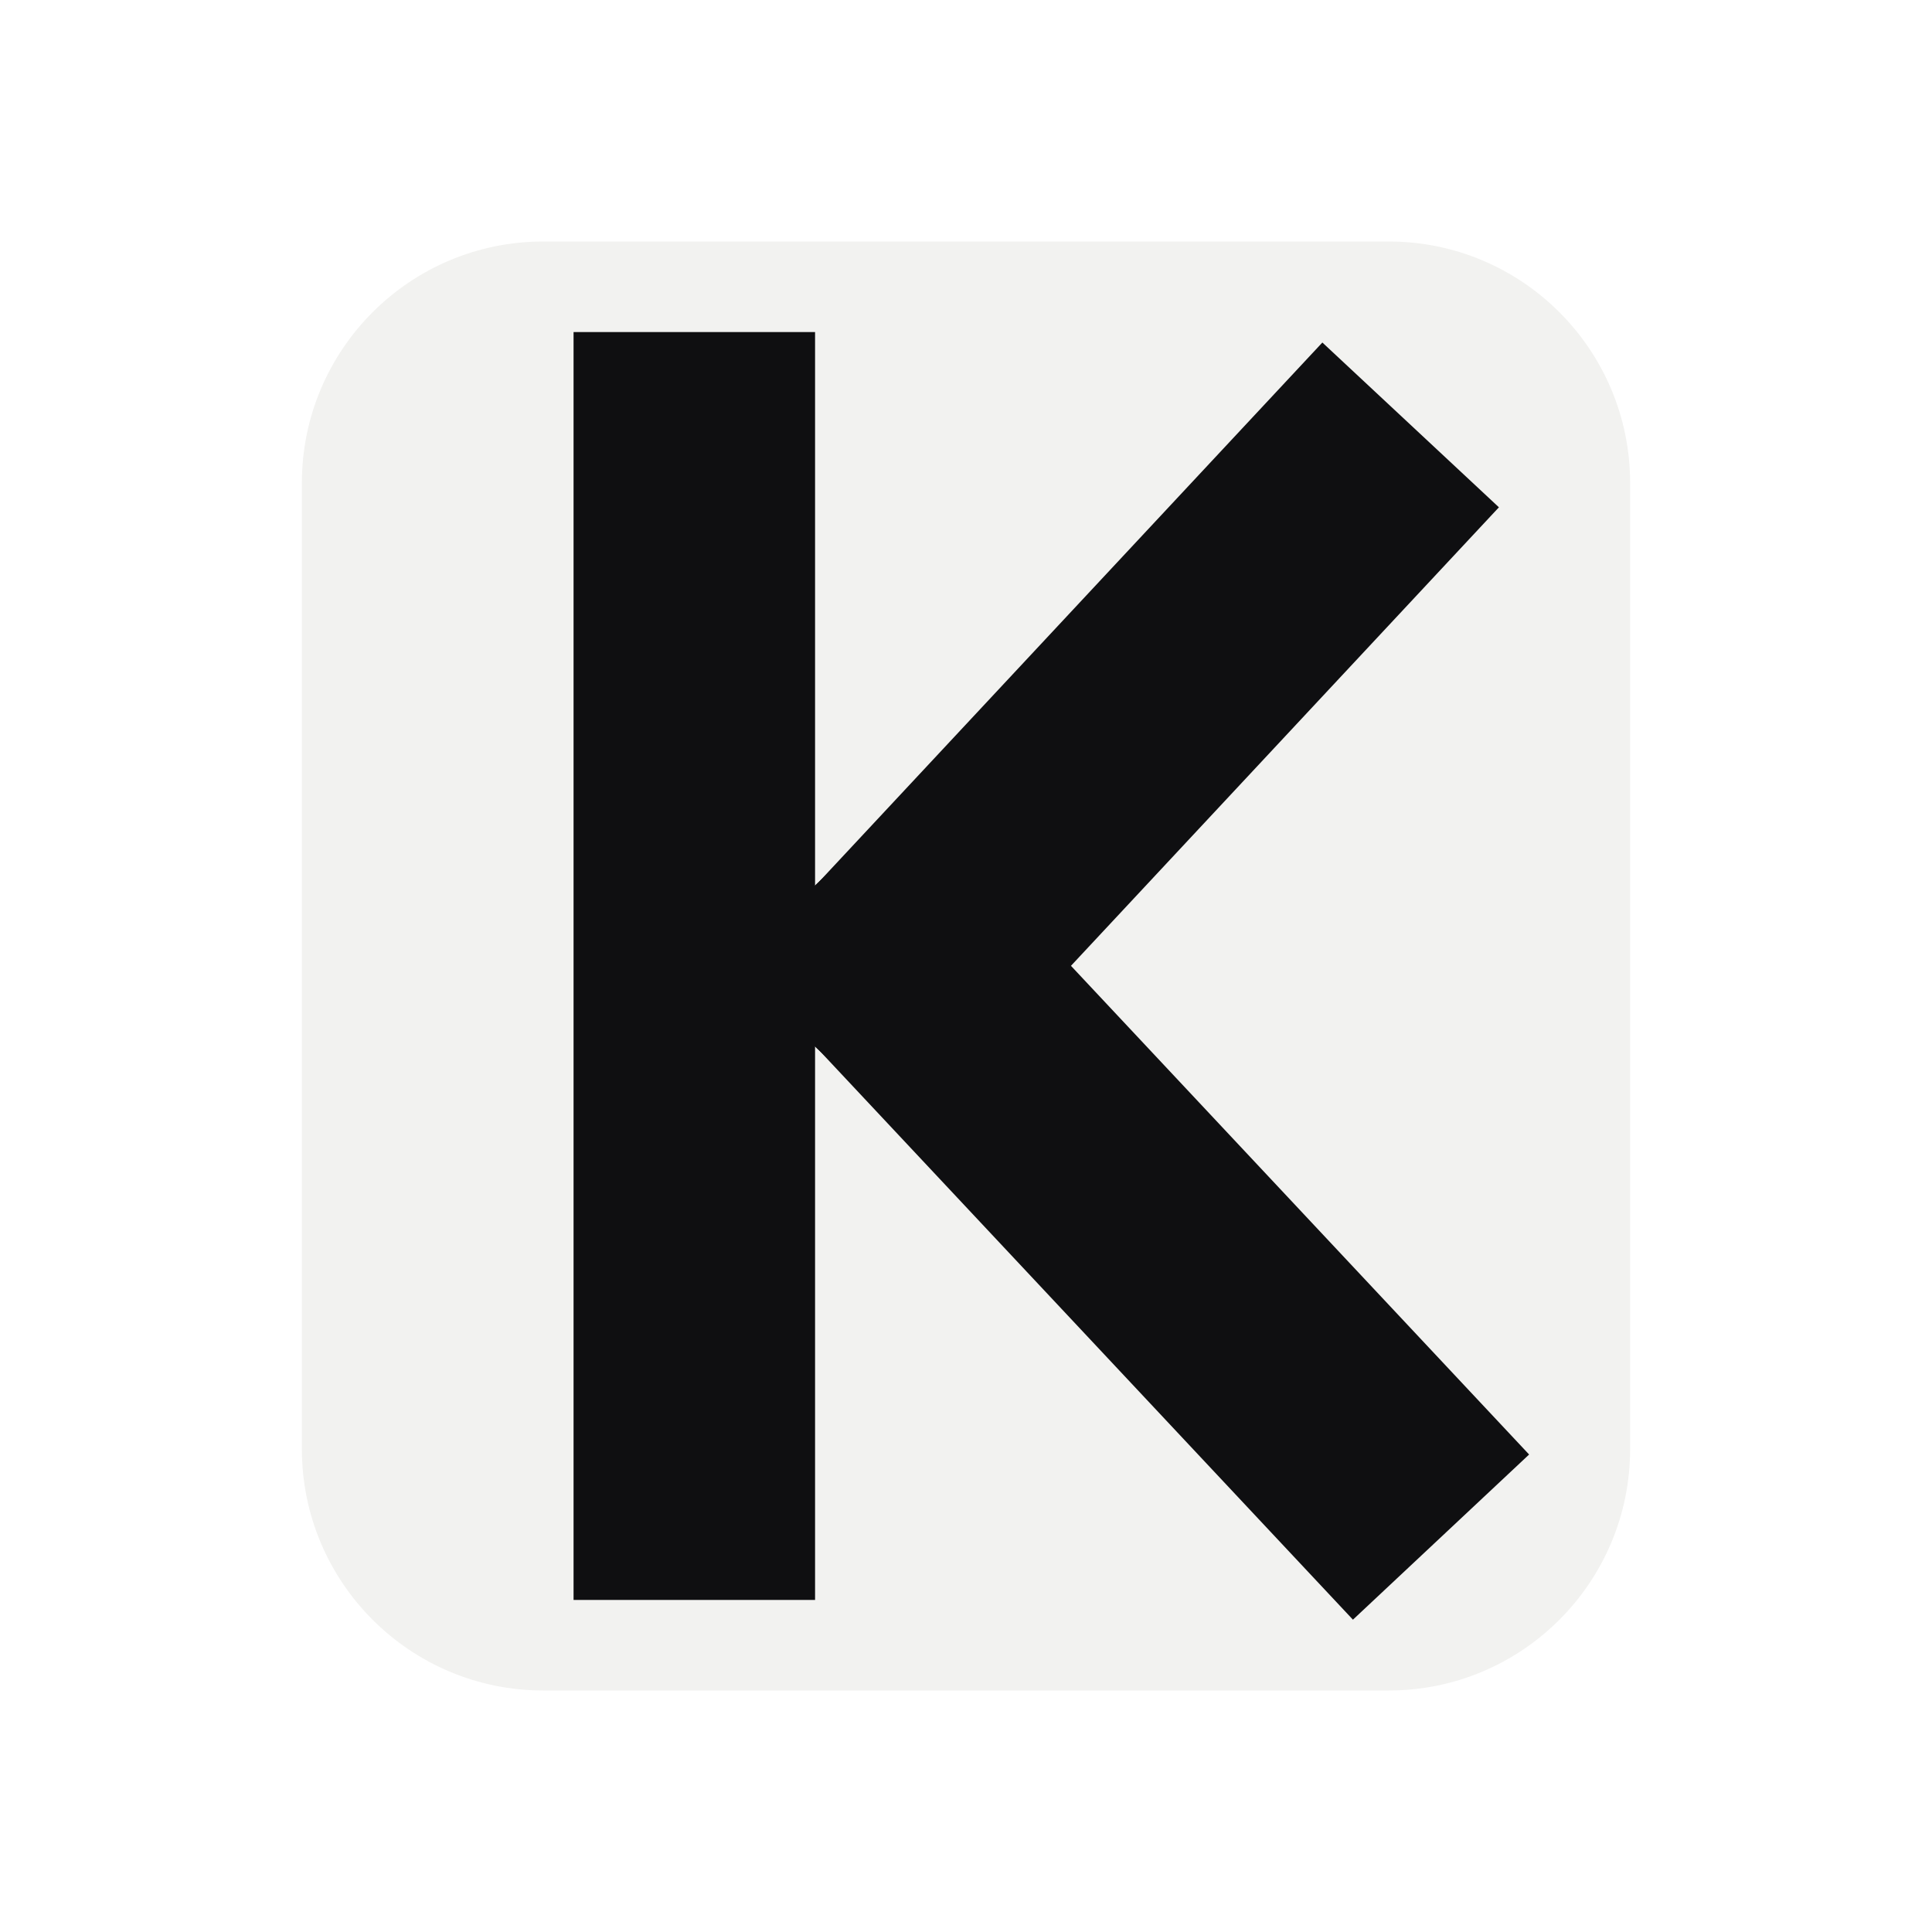
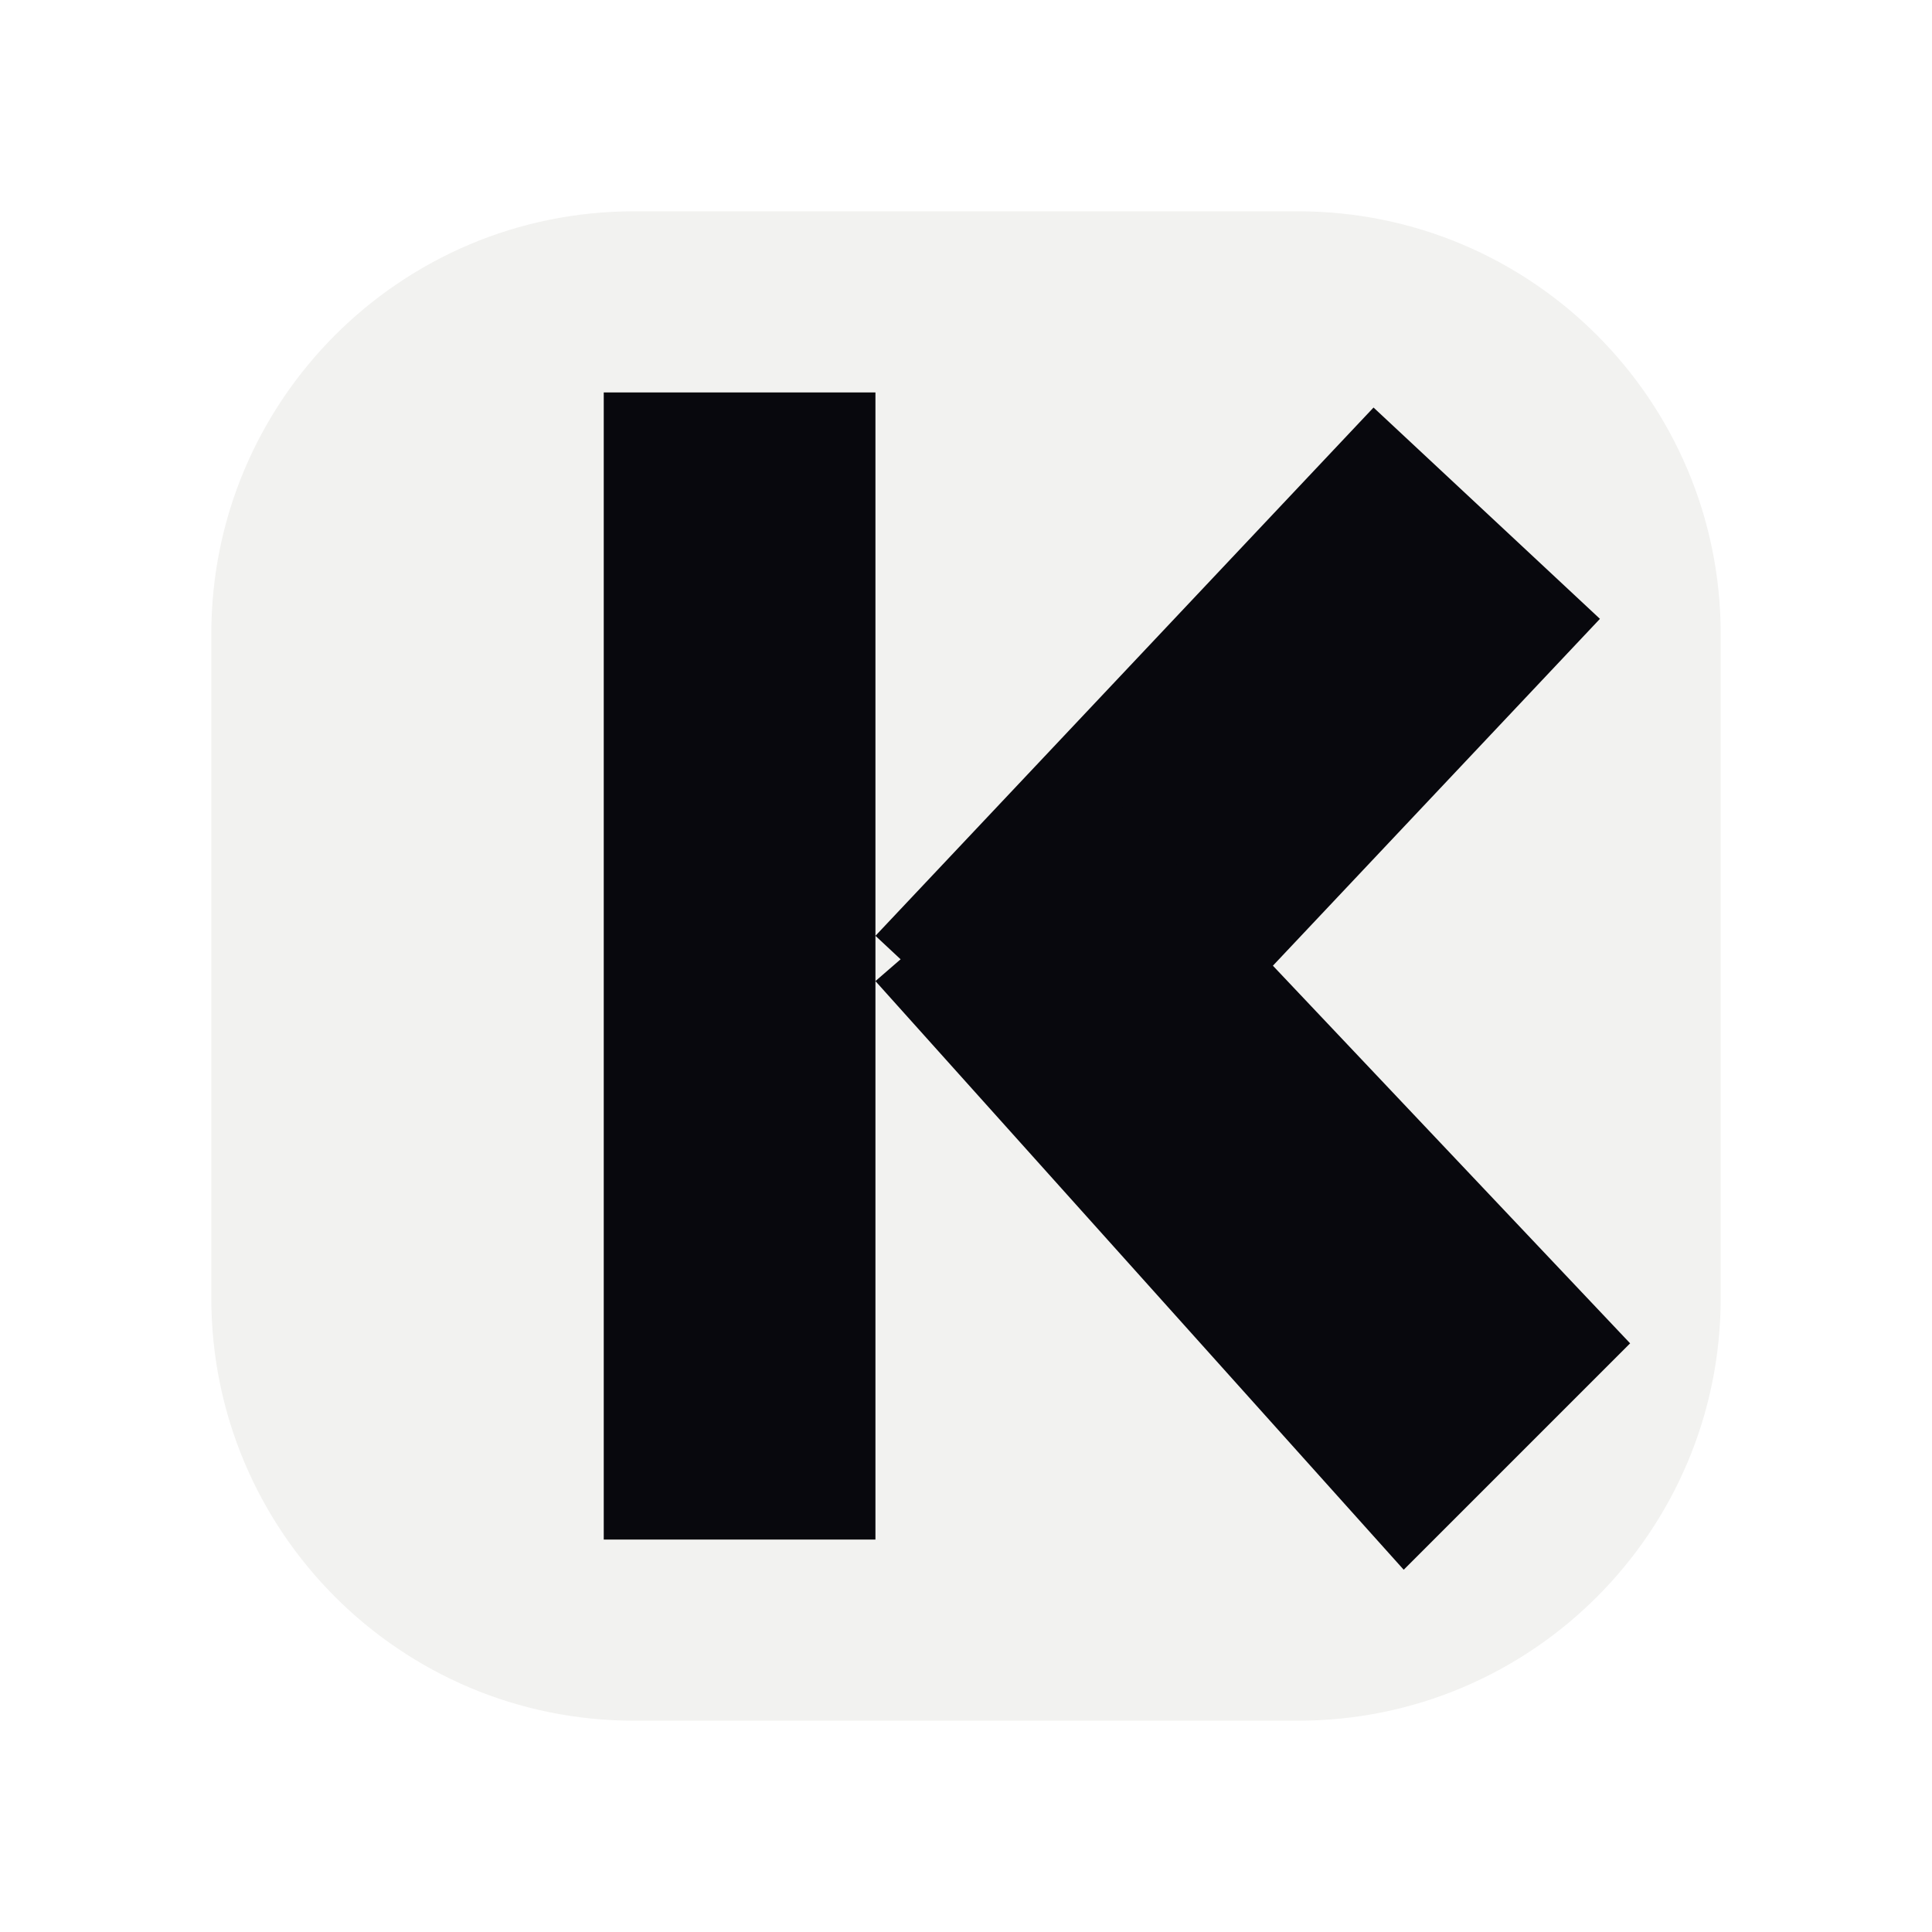
<svg xmlns="http://www.w3.org/2000/svg" width="64" height="64" viewBox="0 0 64 64" fill="none">
-   <rect x="10" y="8" width="44" height="48" rx="8" fill="#F2F2F0" />
-   <path d="M23 15V49" stroke="#0F0F11" stroke-width="8" stroke-linecap="square" />
-   <path d="M30 32L44 17" stroke="#0F0F11" stroke-width="8" stroke-linecap="square" />
-   <path d="M30 32L45 48" stroke="#0F0F11" stroke-width="8" stroke-linecap="square" />
+   <rect x="7" y="7" width="50" height="50" rx="14" fill="#F2F2F0" />
+   <path d="M20 13H29V51H20V13Z" fill="#08080D" />
+   <path d="M29 31L45.5 13.5L53 20.5L36.5 38L29 31Z" fill="#08080D" />
+   <path d="M29 32.5L36.5 26L54 44.5L46.5 52L29 32.5Z" fill="#08080D" />
</svg>
